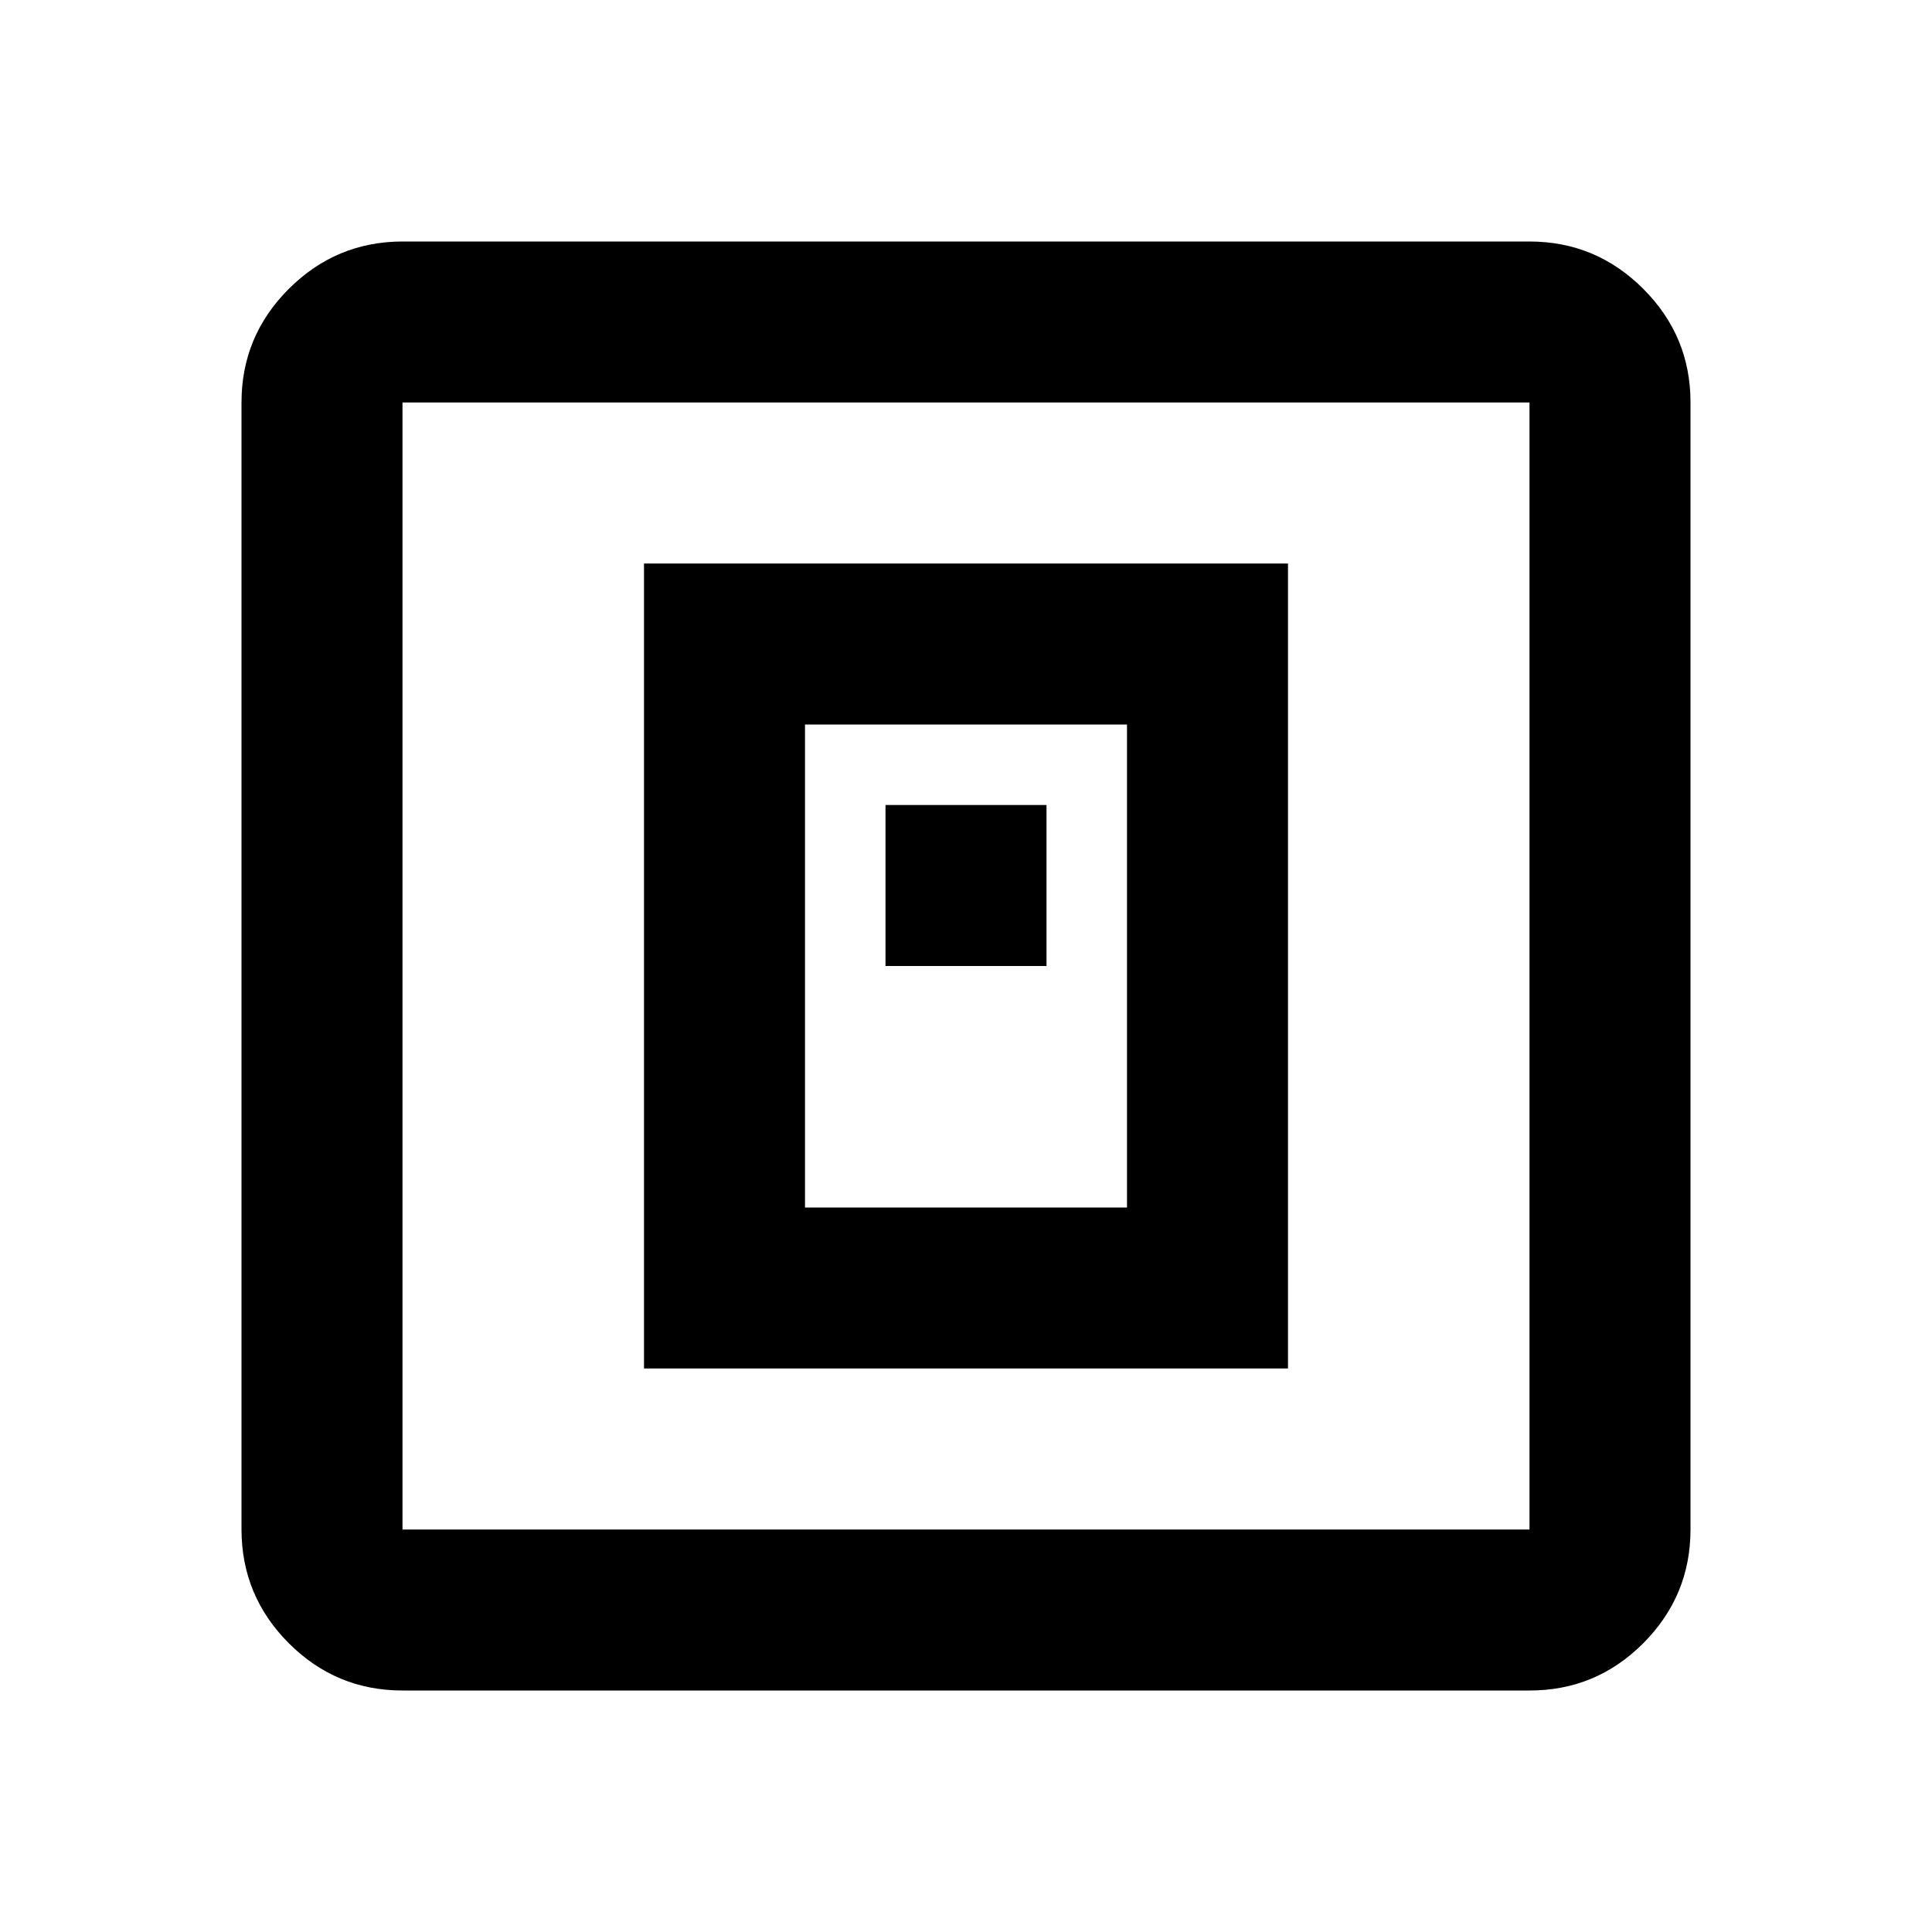
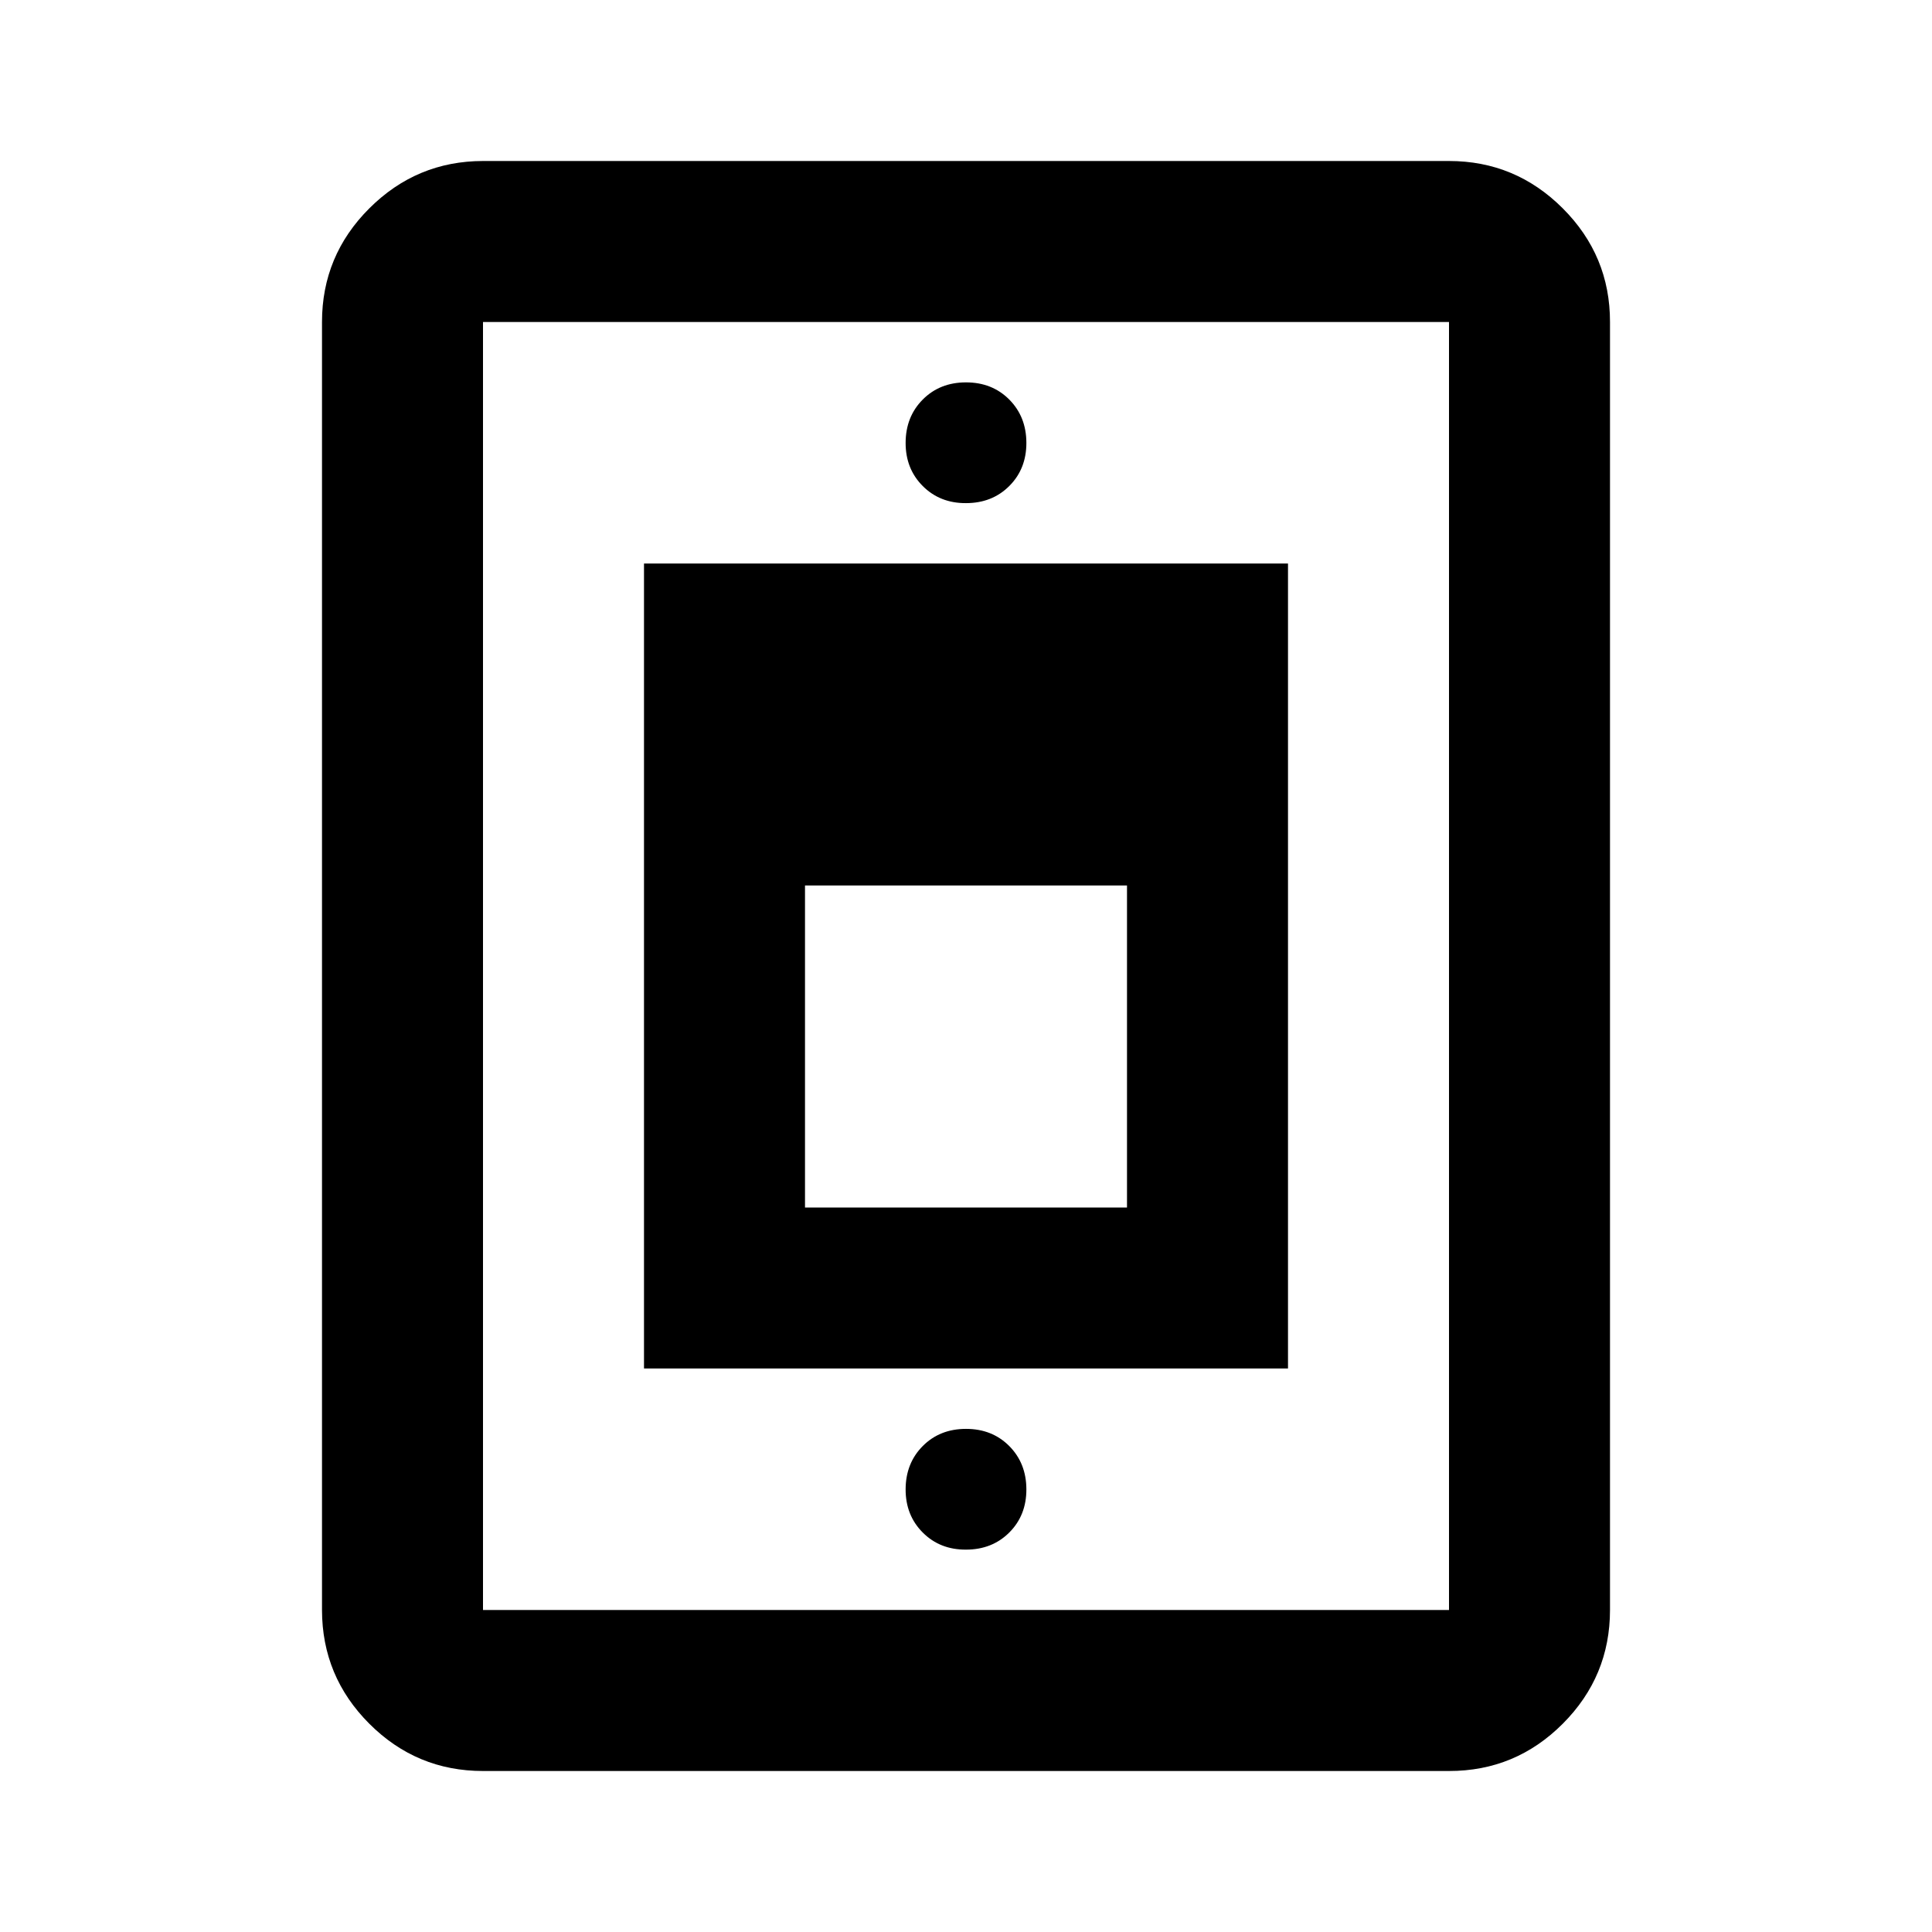
<svg xmlns="http://www.w3.org/2000/svg" viewBox="0 0 24 24" width="24" height="24">
-   <path fill="currentColor" d="M8 17h8V7H8zm2-2V9h4v6zm1-3h2v-2h-2zm-6 9q-.825 0-1.412-.587T3 19V5q0-.825.588-1.412T5 3h14q.825 0 1.413.588T21 5v14q0 .825-.587 1.413T19 21zm0-2h14V5H5zM5 5v14z" />
+   <path fill="currentColor" d="M6 22q-.825 0-1.412-.587T4 20V4q0-.825.588-1.412T6 2h12q.825 0 1.413.588T20 4v16q0 .825-.587 1.413T18 22zm0-2h12V4H6zm2-3h8V7H8zm2-2v-4h4v4zm2-8.75q.325 0 .538-.213t.212-.537t-.213-.537T12 4.75t-.537.213t-.213.537t.213.538t.537.212m0 13q.325 0 .538-.213t.212-.537t-.213-.537T12 17.75t-.537.213t-.213.537t.213.538t.537.212M12 12" />
</svg>
